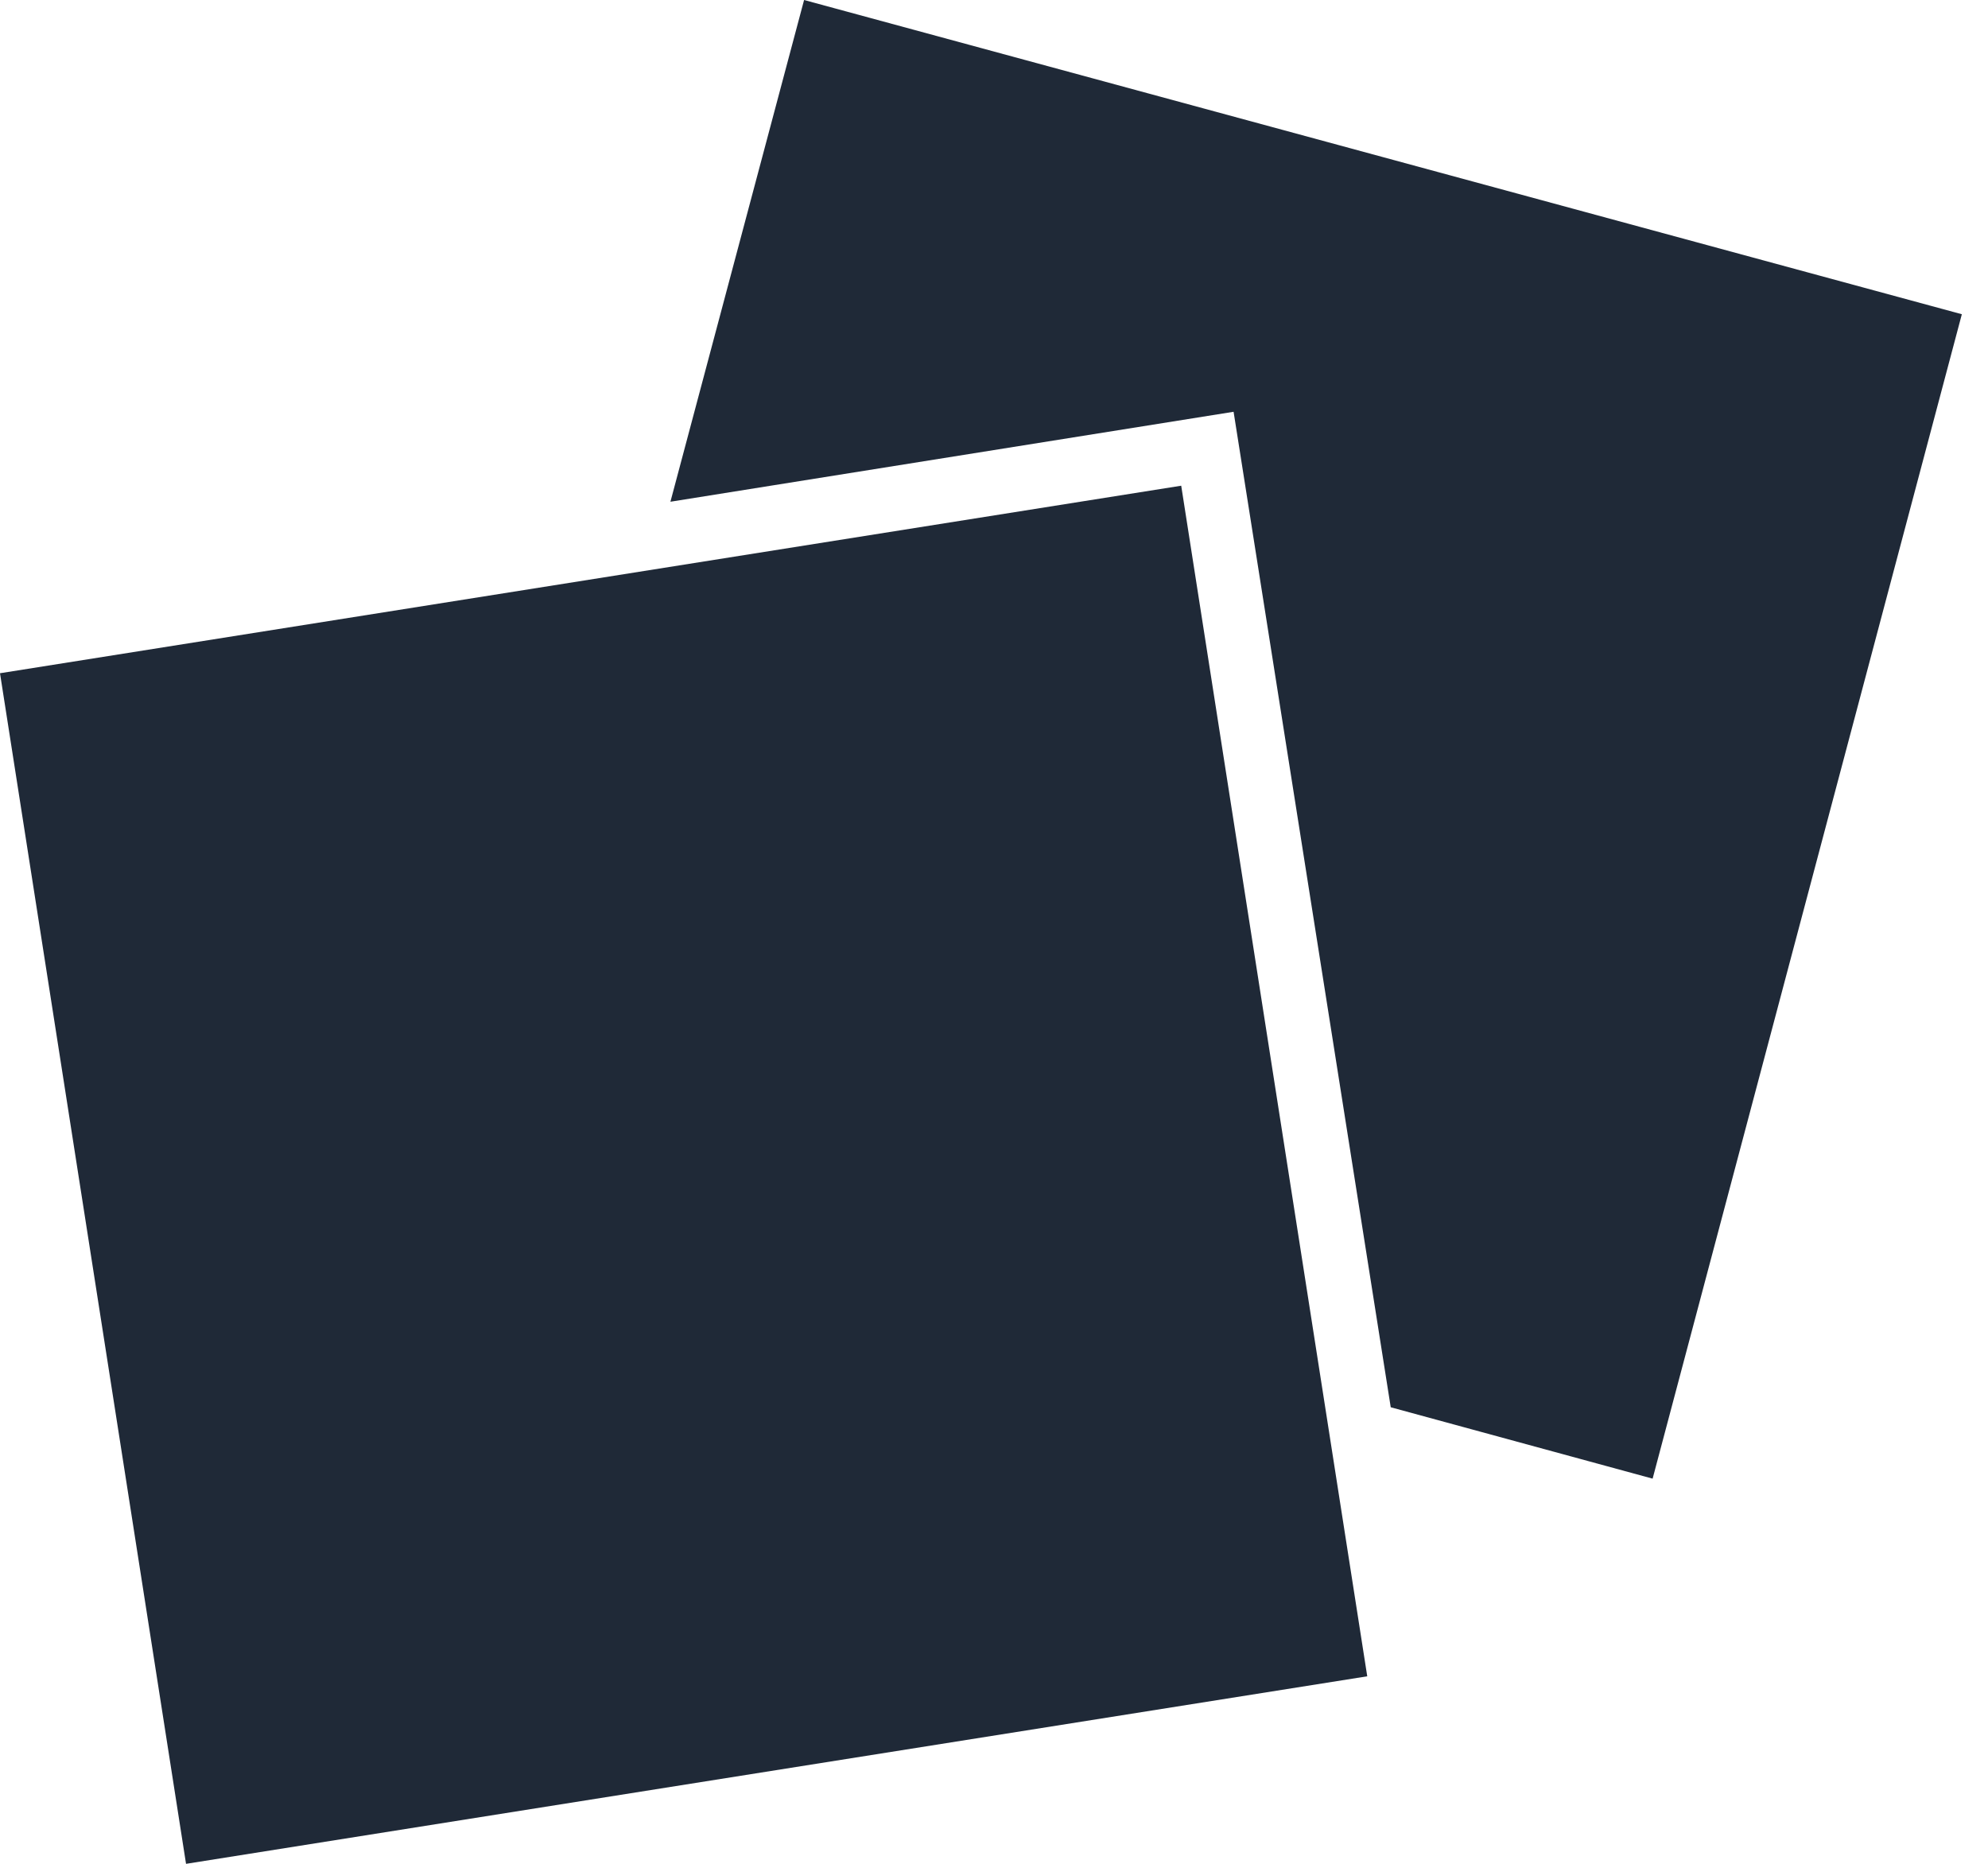
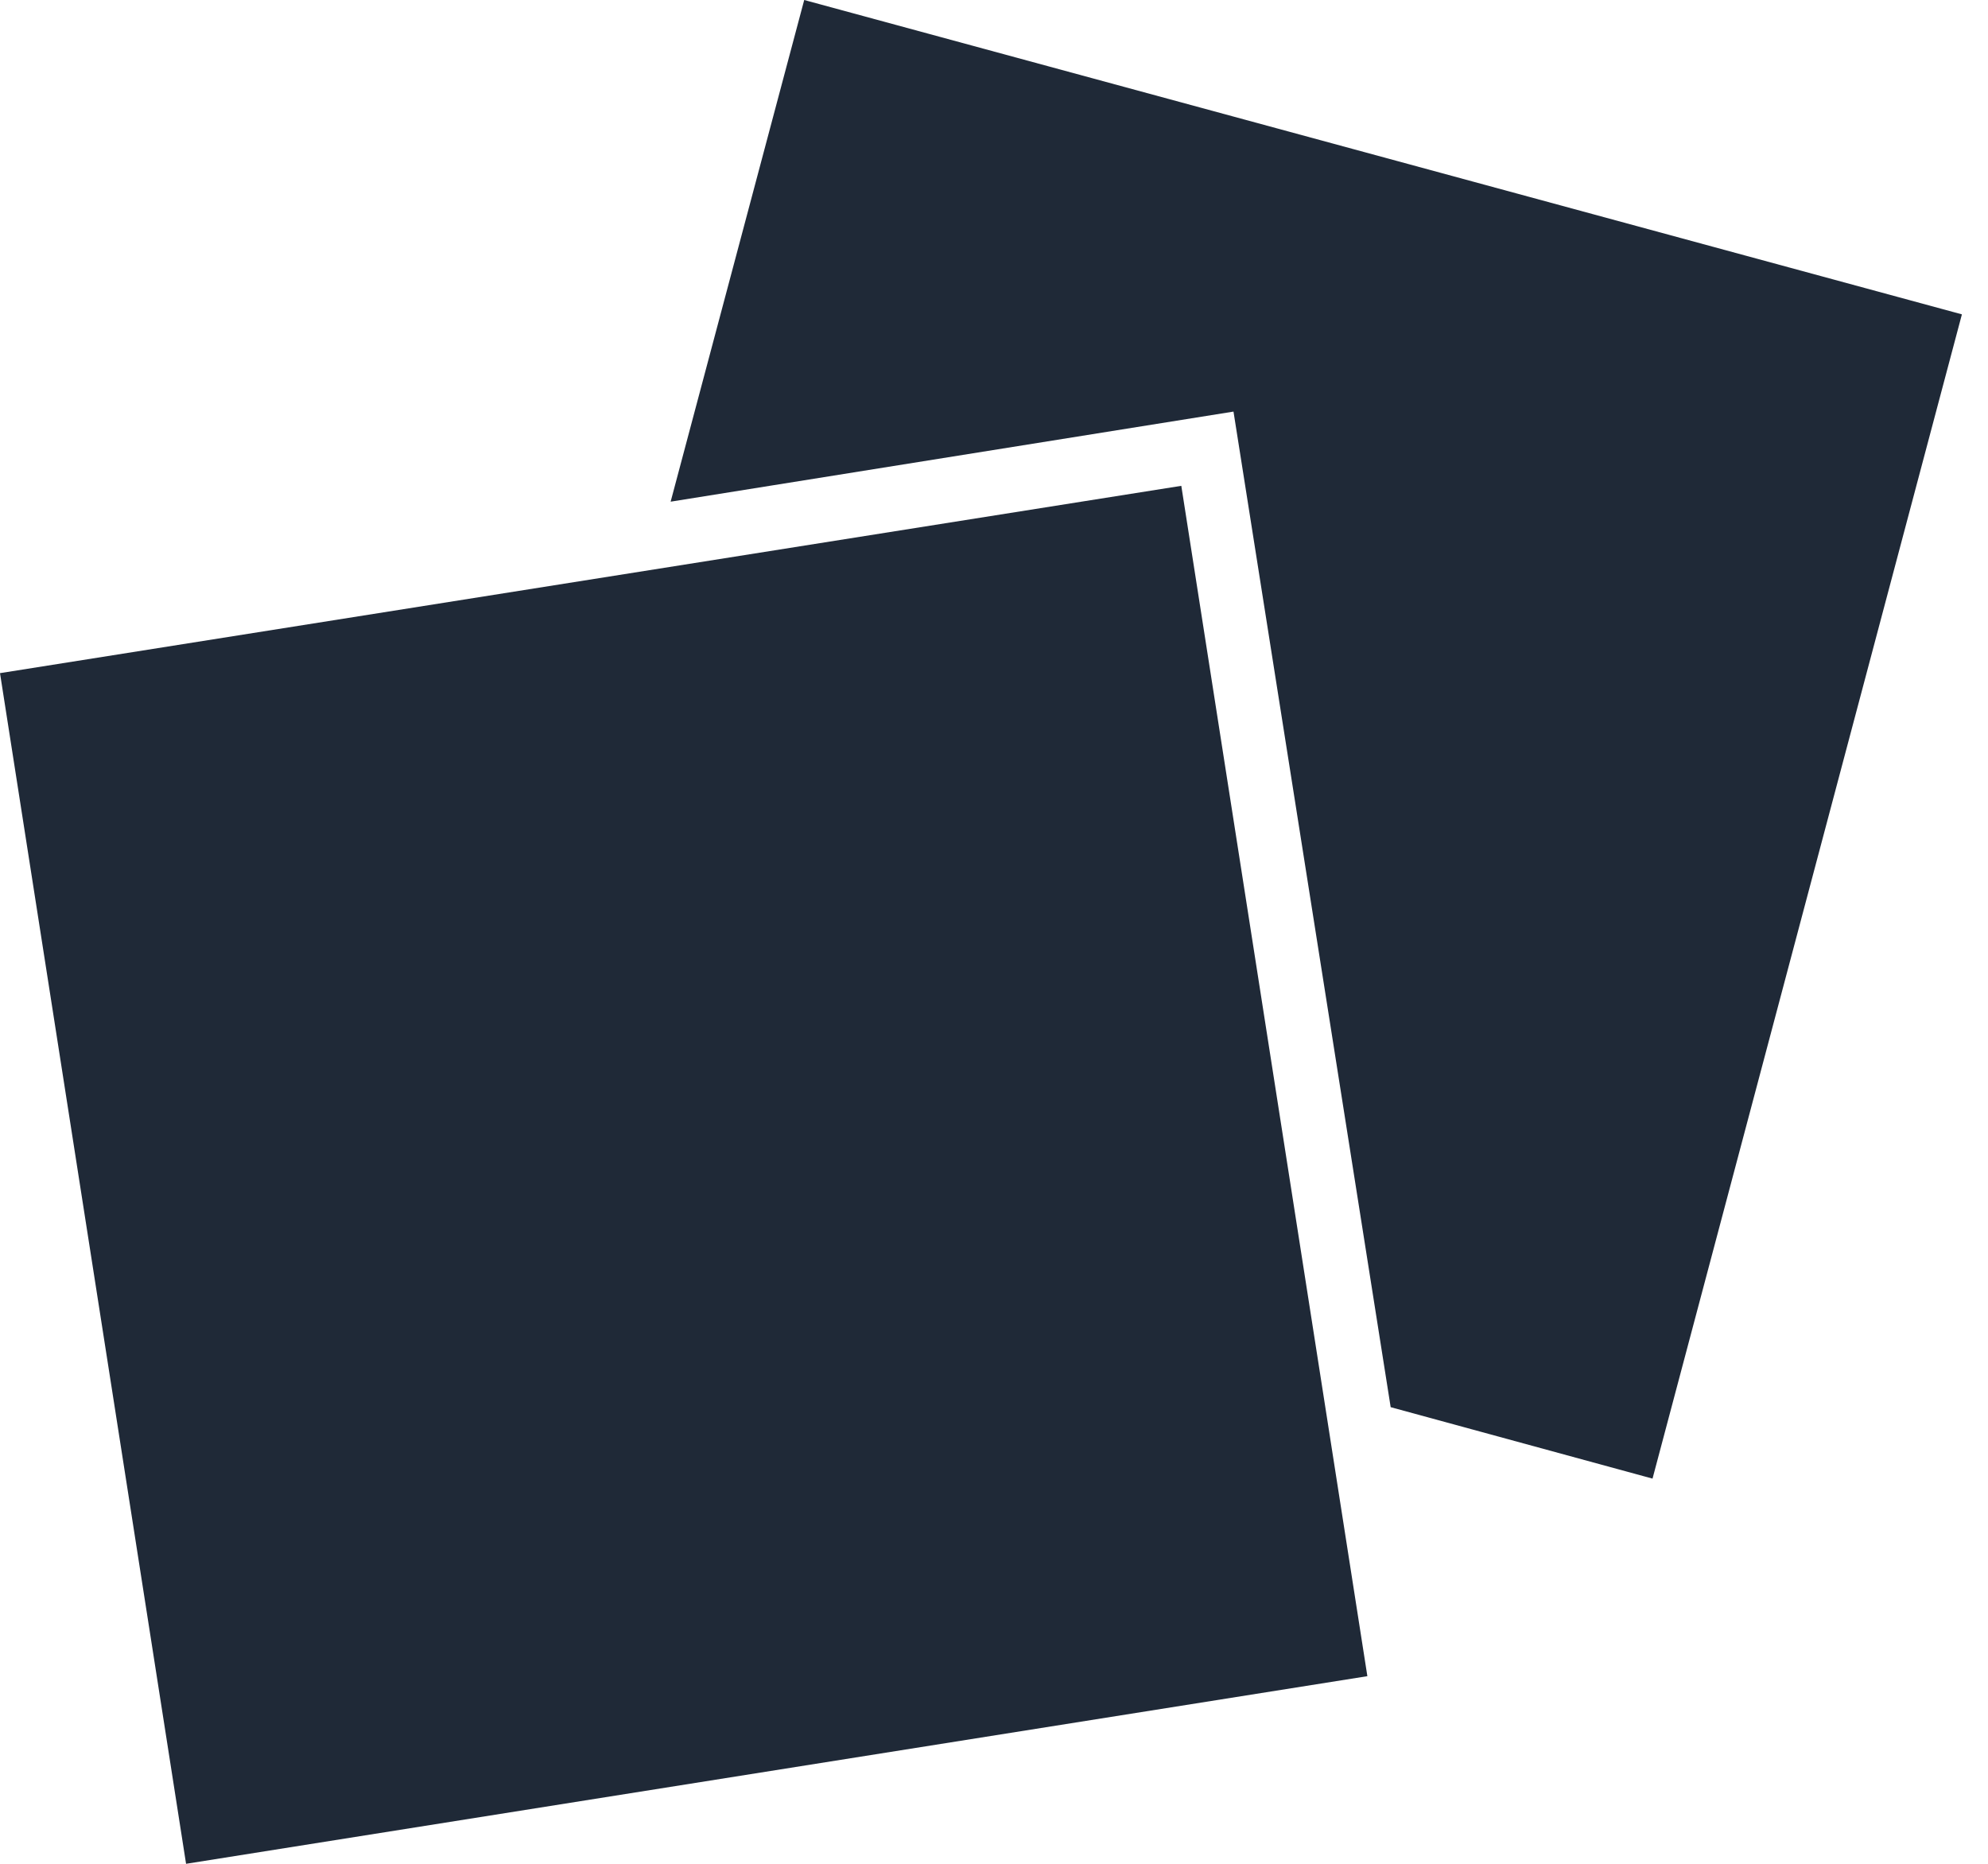
- <svg xmlns="http://www.w3.org/2000/svg" height="60" viewBox="0 0 64 60" width="64">
-   <path d="m491.772 1750.303 8.431 2.298 9.955-37.485-37.272-10.116-4.303 16.152 18.13-2.896zm-44.772-23.63 38.027-6.037 5.989 38.328-38.027 6.037z" fill="#1f2937" transform="translate(-447 -1705)" />
+ <svg xmlns="http://www.w3.org/2000/svg" width="64" height="60" viewBox="0 0 64 60">
+   <path fill="#1f2937" d="m44.77 45.3 8.43 2.3 9.96-37.48L25.89 0l-4.3 16.15 18.12-2.9zM0 21.67l38.03-6.03 5.99 38.32L5.99 60z" />
</svg>
